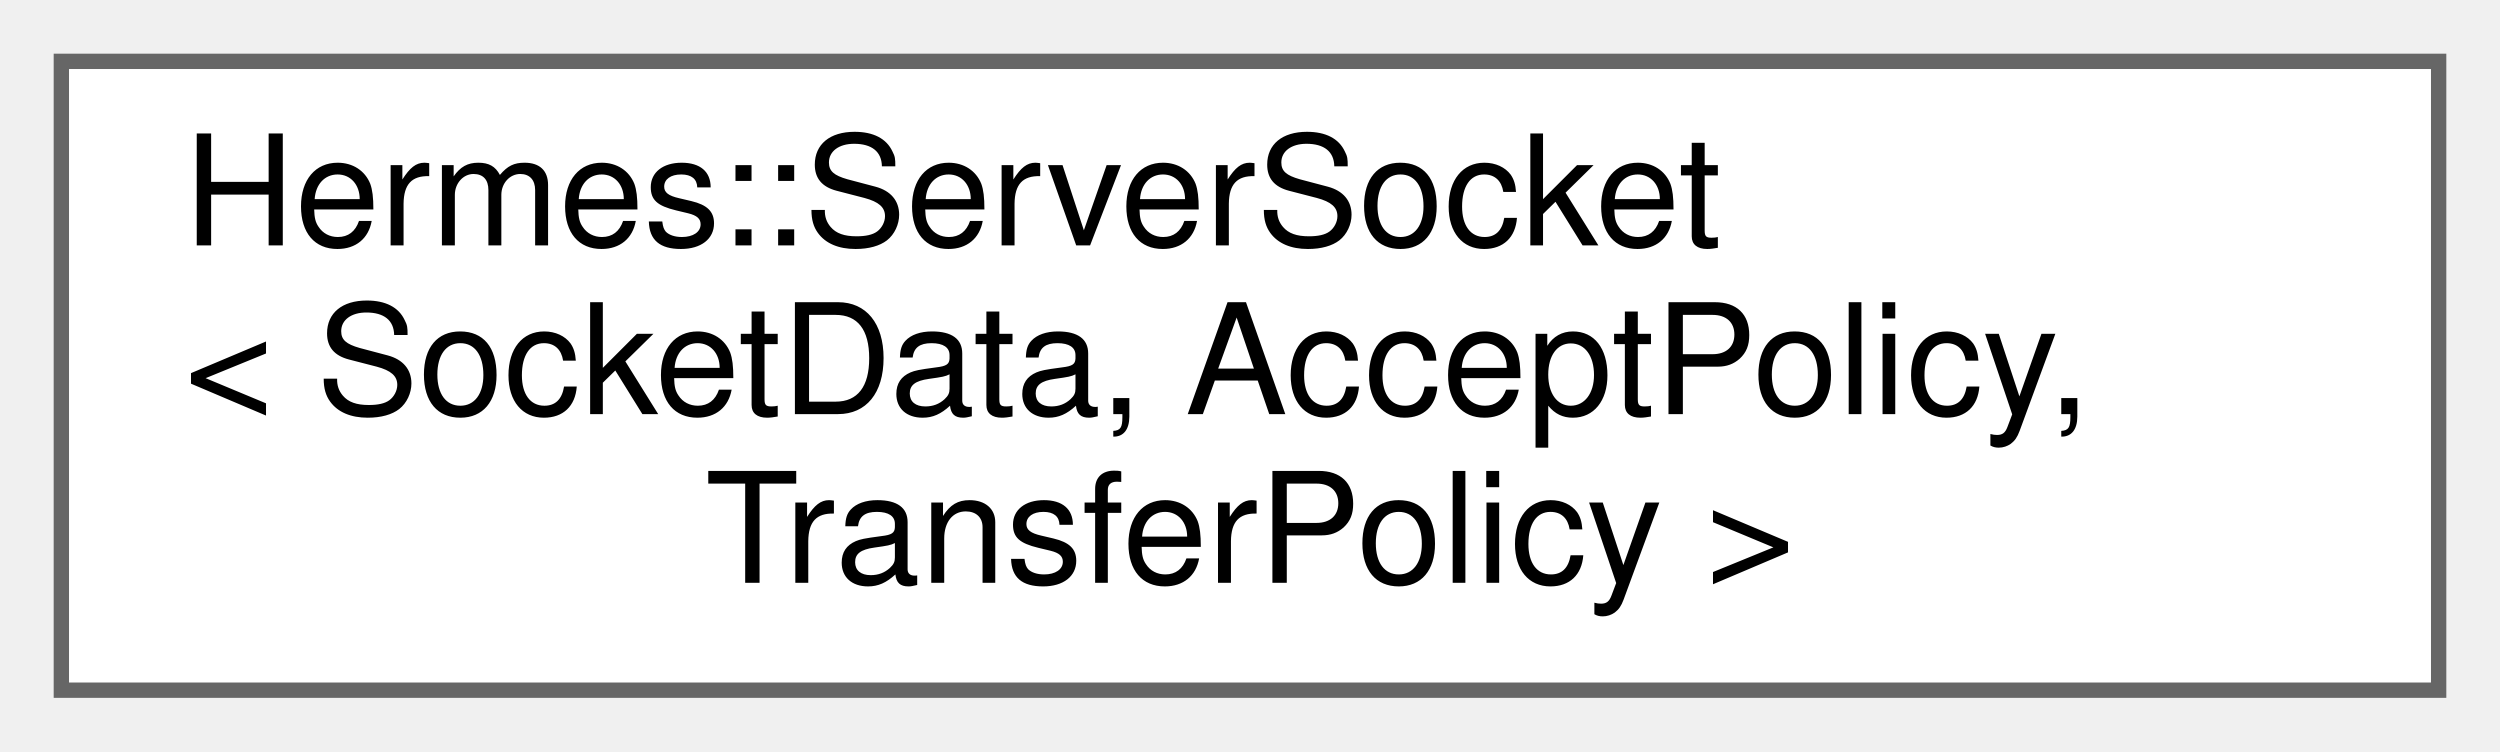
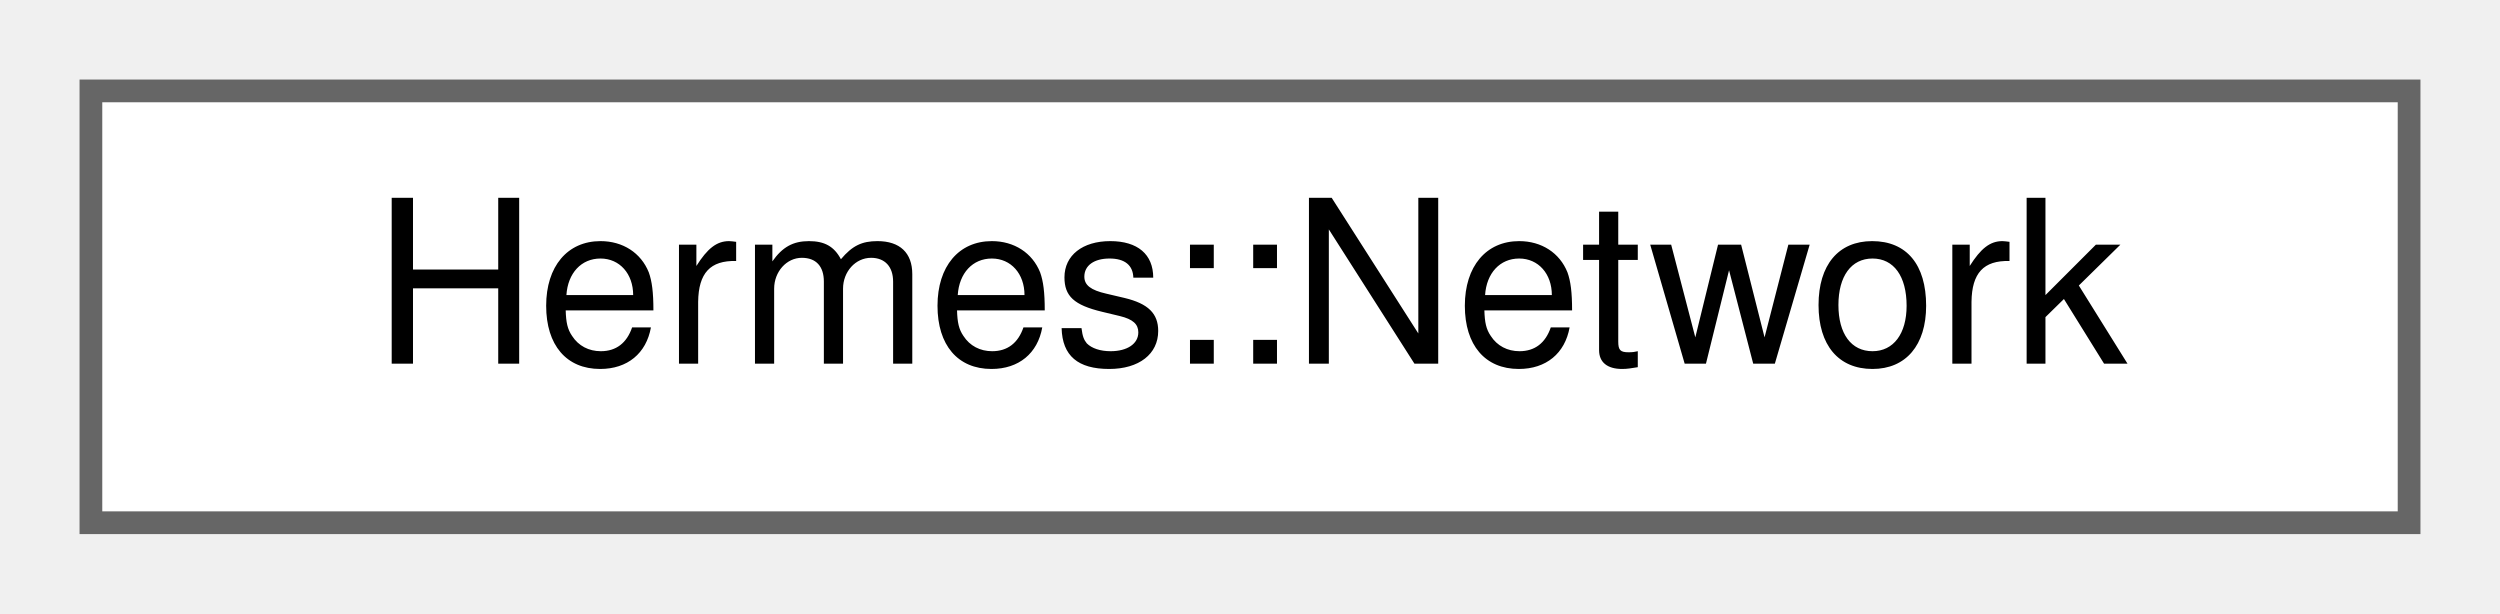
- <svg xmlns="http://www.w3.org/2000/svg" xmlns:xlink="http://www.w3.org/1999/xlink" width="163pt" height="49pt" viewBox="0.00 0.00 163.00 49.00">
-   <g id="graph0" class="graph" transform="scale(1 1) rotate(0) translate(4 45)">
+ <svg xmlns="http://www.w3.org/2000/svg" xmlns:xlink="http://www.w3.org/1999/xlink" width="110pt" height="27pt" viewBox="0.00 0.00 110.00 27.00">
+   <g id="graph0" class="graph" transform="scale(1 1) rotate(0) translate(4 23)">
    <g id="Node000000" class="node">
      <g id="a_Node000000">
-         <a xlink:href="struct_hermes_1_1_server_socket.html" target="_top" xlink:title="A connected socket produced by ListenerSocket::AcceptOne / AcceptAll.">
-           <polygon fill="white" stroke="#666666" points="155,-41 0,-41 0,0 155,0 155,-41" />
-           <text text-anchor="start" x="8" y="-29" font-family="Helvetica,sans-Serif" font-size="10.00">Hermes::ServerSocket</text>
-           <text text-anchor="start" x="8" y="-18" font-family="Helvetica,sans-Serif" font-size="10.00">&lt; SocketData, AcceptPolicy,</text>
-           <text text-anchor="middle" x="77.5" y="-7" font-family="Helvetica,sans-Serif" font-size="10.00"> TransferPolicy &gt;</text>
+         <a xlink:href="struct_hermes_1_1_network.html" target="_top" xlink:title=" ">
+           <polygon fill="white" stroke="#666666" points="102,-19 0,-19 0,0 102,0 102,-19" />
+           <text text-anchor="middle" x="51" y="-7" font-family="Helvetica,sans-Serif" font-size="10.00">Hermes::Network</text>
        </a>
      </g>
    </g>
  </g>
</svg>
